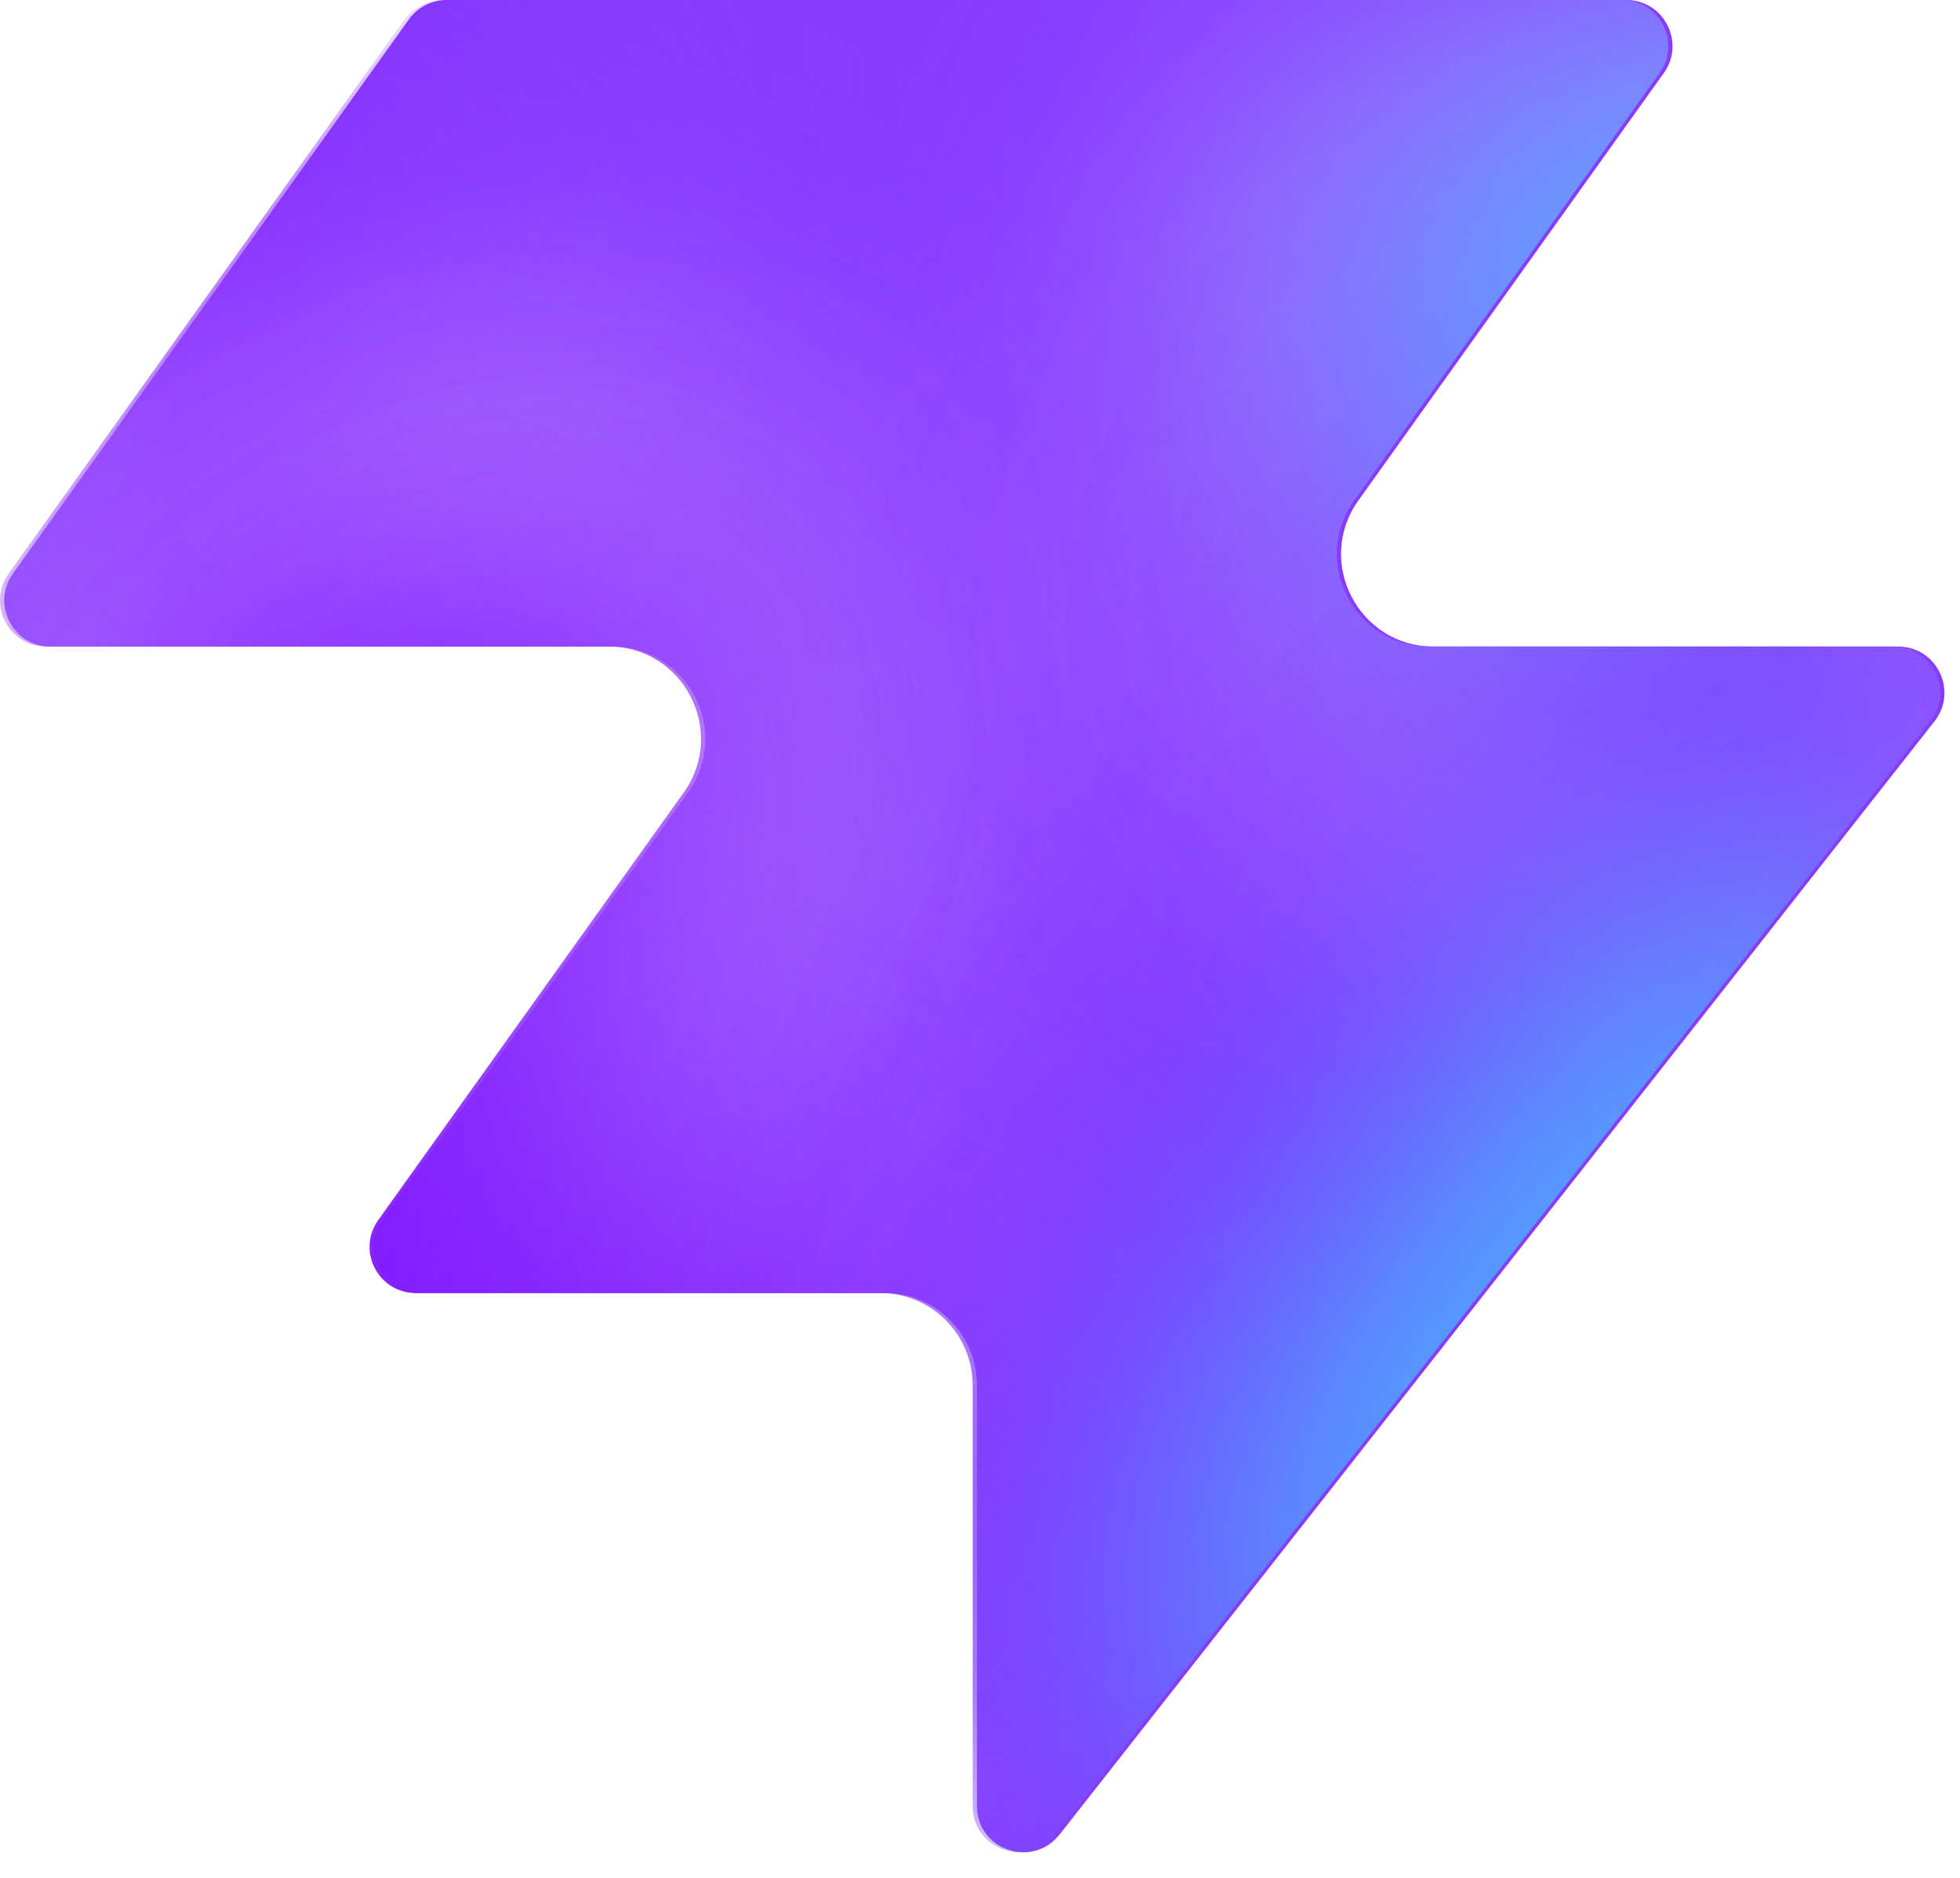
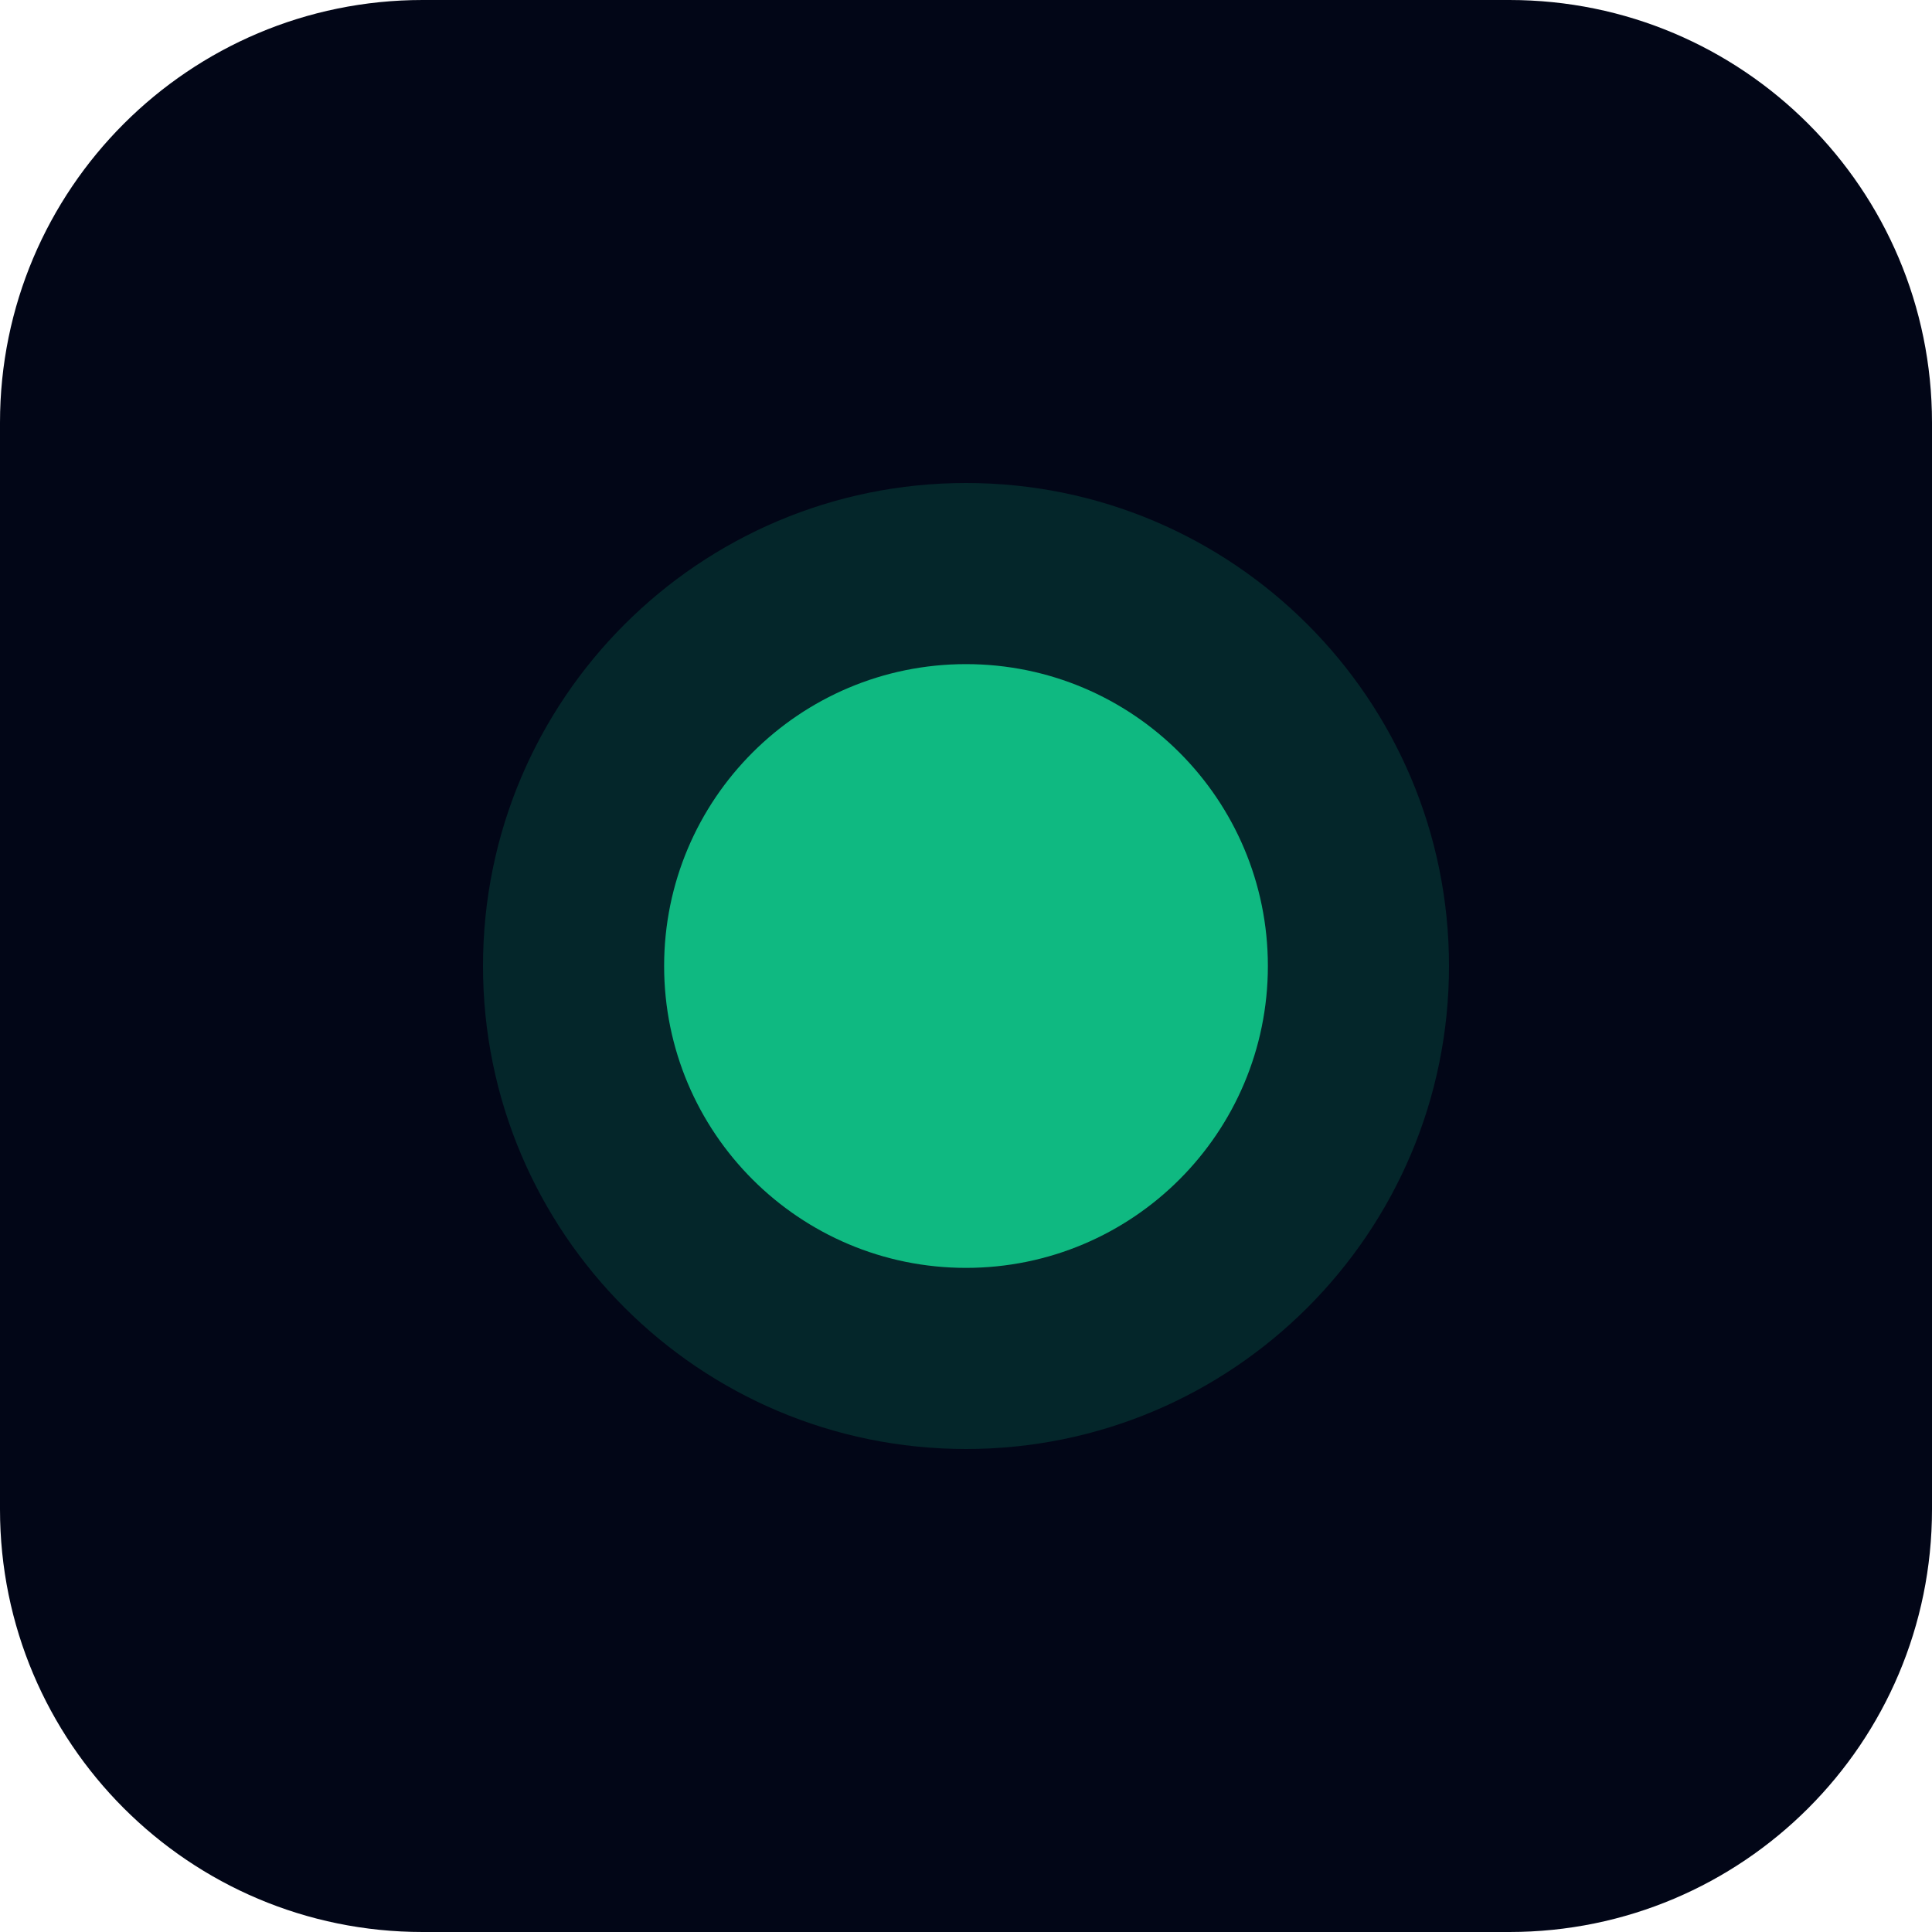
- <svg xmlns="http://www.w3.org/2000/svg" width="48" height="46" fill="none" viewBox="0 0 48 46">
-   <path fill="#863bff" d="M25.946 44.938c-.664.845-2.021.375-2.021-.698V33.937a2.26 2.26 0 0 0-2.262-2.262H10.287c-.92 0-1.456-1.04-.92-1.788l7.48-10.471c1.07-1.497 0-3.578-1.842-3.578H1.237c-.92 0-1.456-1.04-.92-1.788L10.013.474c.214-.297.556-.474.92-.474h28.894c.92 0 1.456 1.04.92 1.788l-7.48 10.471c-1.07 1.498 0 3.579 1.842 3.579h11.377c.943 0 1.473 1.088.89 1.83L25.947 44.94z" style="fill:#863bff;fill:color(display-p3 .525 .23 1);fill-opacity:1" />
-   <mask id="a" width="48" height="46" x="0" y="0" maskUnits="userSpaceOnUse" style="mask-type:alpha">
-     <path fill="#000" d="M25.842 44.938c-.664.844-2.021.375-2.021-.698V33.937a2.26 2.26 0 0 0-2.262-2.262H10.183c-.92 0-1.456-1.04-.92-1.788l7.48-10.471c1.07-1.498 0-3.579-1.842-3.579H1.133c-.92 0-1.456-1.04-.92-1.787L9.91.473c.214-.297.556-.474.92-.474h28.894c.92 0 1.456 1.04.92 1.788l-7.48 10.471c-1.07 1.498 0 3.578 1.842 3.578h11.377c.943 0 1.473 1.088.89 1.832L25.843 44.94z" style="fill:#000;fill-opacity:1" />
-   </mask>
-   <g mask="url(#a)">
-     <g filter="url(#b)">
-       <ellipse cx="5.508" cy="14.704" fill="#ede6ff" rx="5.508" ry="14.704" style="fill:#ede6ff;fill:color(display-p3 .927 .903 1);fill-opacity:1" transform="matrix(.00324 1 1 -.00324 -4.47 31.516)" />
-     </g>
-     <g filter="url(#c)">
-       <ellipse cx="10.399" cy="29.851" fill="#ede6ff" rx="10.399" ry="29.851" style="fill:#ede6ff;fill:color(display-p3 .927 .903 1);fill-opacity:1" transform="matrix(.00324 1 1 -.00324 -39.328 7.883)" />
-     </g>
-     <g filter="url(#d)">
-       <ellipse cx="5.508" cy="30.487" fill="#7e14ff" rx="5.508" ry="30.487" style="fill:#7e14ff;fill:color(display-p3 .492 .077 1);fill-opacity:1" transform="rotate(89.814 -25.913 -14.639)scale(1 -1)" />
-     </g>
-     <g filter="url(#e)">
-       <ellipse cx="5.508" cy="30.599" fill="#7e14ff" rx="5.508" ry="30.599" style="fill:#7e14ff;fill:color(display-p3 .492 .077 1);fill-opacity:1" transform="rotate(89.814 -32.644 -3.334)scale(1 -1)" />
-     </g>
-     <g filter="url(#f)">
-       <ellipse cx="5.508" cy="30.599" fill="#7e14ff" rx="5.508" ry="30.599" style="fill:#7e14ff;fill:color(display-p3 .492 .077 1);fill-opacity:1" transform="matrix(.00324 1 1 -.00324 -34.34 30.47)" />
-     </g>
-     <g filter="url(#g)">
-       <ellipse cx="14.072" cy="22.078" fill="#ede6ff" rx="14.072" ry="22.078" style="fill:#ede6ff;fill:color(display-p3 .927 .903 1);fill-opacity:1" transform="rotate(93.35 24.506 48.493)scale(-1 1)" />
-     </g>
-     <g filter="url(#h)">
-       <ellipse cx="3.47" cy="21.501" fill="#7e14ff" rx="3.47" ry="21.501" style="fill:#7e14ff;fill:color(display-p3 .492 .077 1);fill-opacity:1" transform="rotate(89.009 28.708 47.59)scale(-1 1)" />
-     </g>
-     <g filter="url(#i)">
-       <ellipse cx="3.47" cy="21.501" fill="#7e14ff" rx="3.47" ry="21.501" style="fill:#7e14ff;fill:color(display-p3 .492 .077 1);fill-opacity:1" transform="rotate(89.009 28.708 47.59)scale(-1 1)" />
-     </g>
-     <g filter="url(#j)">
-       <ellipse cx=".387" cy="8.972" fill="#7e14ff" rx="4.407" ry="29.108" style="fill:#7e14ff;fill:color(display-p3 .492 .077 1);fill-opacity:1" transform="rotate(39.51 .387 8.972)" />
-     </g>
-     <g filter="url(#k)">
-       <ellipse cx="47.523" cy="-6.092" fill="#7e14ff" rx="4.407" ry="29.108" style="fill:#7e14ff;fill:color(display-p3 .492 .077 1);fill-opacity:1" transform="rotate(37.892 47.523 -6.092)" />
-     </g>
-     <g filter="url(#l)">
-       <ellipse cx="41.412" cy="6.333" fill="#47bfff" rx="5.971" ry="9.665" style="fill:#47bfff;fill:color(display-p3 .28 .748 1);fill-opacity:1" transform="rotate(37.892 41.412 6.333)" />
-     </g>
-     <g filter="url(#m)">
-       <ellipse cx="-1.879" cy="38.332" fill="#7e14ff" rx="4.407" ry="29.108" style="fill:#7e14ff;fill:color(display-p3 .492 .077 1);fill-opacity:1" transform="rotate(37.892 -1.88 38.332)" />
-     </g>
-     <g filter="url(#n)">
-       <ellipse cx="-1.879" cy="38.332" fill="#7e14ff" rx="4.407" ry="29.108" style="fill:#7e14ff;fill:color(display-p3 .492 .077 1);fill-opacity:1" transform="rotate(37.892 -1.88 38.332)" />
-     </g>
-     <g filter="url(#o)">
-       <ellipse cx="35.651" cy="29.907" fill="#7e14ff" rx="4.407" ry="29.108" style="fill:#7e14ff;fill:color(display-p3 .492 .077 1);fill-opacity:1" transform="rotate(37.892 35.651 29.907)" />
-     </g>
-     <g filter="url(#p)">
-       <ellipse cx="38.418" cy="32.4" fill="#47bfff" rx="5.971" ry="15.297" style="fill:#47bfff;fill:color(display-p3 .28 .748 1);fill-opacity:1" transform="rotate(37.892 38.418 32.4)" />
-     </g>
-   </g>
-   <defs>
-     <filter id="b" width="60.045" height="41.654" x="-19.77" y="16.149" color-interpolation-filters="sRGB" filterUnits="userSpaceOnUse">
-       <feFlood flood-opacity="0" result="BackgroundImageFix" />
-       <feBlend in="SourceGraphic" in2="BackgroundImageFix" result="shape" />
-       <feGaussianBlur result="effect1_foregroundBlur_2002_17158" stdDeviation="7.659" />
-     </filter>
-     <filter id="c" width="90.34" height="51.437" x="-54.613" y="-7.533" color-interpolation-filters="sRGB" filterUnits="userSpaceOnUse">
-       <feFlood flood-opacity="0" result="BackgroundImageFix" />
-       <feBlend in="SourceGraphic" in2="BackgroundImageFix" result="shape" />
-       <feGaussianBlur result="effect1_foregroundBlur_2002_17158" stdDeviation="7.659" />
-     </filter>
-     <filter id="d" width="79.355" height="29.4" x="-49.64" y="2.03" color-interpolation-filters="sRGB" filterUnits="userSpaceOnUse">
-       <feFlood flood-opacity="0" result="BackgroundImageFix" />
-       <feBlend in="SourceGraphic" in2="BackgroundImageFix" result="shape" />
-       <feGaussianBlur result="effect1_foregroundBlur_2002_17158" stdDeviation="4.596" />
-     </filter>
-     <filter id="e" width="79.579" height="29.4" x="-45.045" y="20.029" color-interpolation-filters="sRGB" filterUnits="userSpaceOnUse">
-       <feFlood flood-opacity="0" result="BackgroundImageFix" />
-       <feBlend in="SourceGraphic" in2="BackgroundImageFix" result="shape" />
-       <feGaussianBlur result="effect1_foregroundBlur_2002_17158" stdDeviation="4.596" />
-     </filter>
-     <filter id="f" width="79.579" height="29.4" x="-43.513" y="21.178" color-interpolation-filters="sRGB" filterUnits="userSpaceOnUse">
-       <feFlood flood-opacity="0" result="BackgroundImageFix" />
-       <feBlend in="SourceGraphic" in2="BackgroundImageFix" result="shape" />
-       <feGaussianBlur result="effect1_foregroundBlur_2002_17158" stdDeviation="4.596" />
-     </filter>
-     <filter id="g" width="74.749" height="58.852" x="15.756" y="-17.901" color-interpolation-filters="sRGB" filterUnits="userSpaceOnUse">
-       <feFlood flood-opacity="0" result="BackgroundImageFix" />
-       <feBlend in="SourceGraphic" in2="BackgroundImageFix" result="shape" />
-       <feGaussianBlur result="effect1_foregroundBlur_2002_17158" stdDeviation="7.659" />
-     </filter>
-     <filter id="h" width="61.377" height="25.362" x="23.548" y="2.284" color-interpolation-filters="sRGB" filterUnits="userSpaceOnUse">
-       <feFlood flood-opacity="0" result="BackgroundImageFix" />
-       <feBlend in="SourceGraphic" in2="BackgroundImageFix" result="shape" />
-       <feGaussianBlur result="effect1_foregroundBlur_2002_17158" stdDeviation="4.596" />
-     </filter>
-     <filter id="i" width="61.377" height="25.362" x="23.548" y="2.284" color-interpolation-filters="sRGB" filterUnits="userSpaceOnUse">
-       <feFlood flood-opacity="0" result="BackgroundImageFix" />
-       <feBlend in="SourceGraphic" in2="BackgroundImageFix" result="shape" />
-       <feGaussianBlur result="effect1_foregroundBlur_2002_17158" stdDeviation="4.596" />
-     </filter>
-     <filter id="j" width="56.045" height="63.649" x="-27.636" y="-22.853" color-interpolation-filters="sRGB" filterUnits="userSpaceOnUse">
-       <feFlood flood-opacity="0" result="BackgroundImageFix" />
-       <feBlend in="SourceGraphic" in2="BackgroundImageFix" result="shape" />
-       <feGaussianBlur result="effect1_foregroundBlur_2002_17158" stdDeviation="4.596" />
-     </filter>
-     <filter id="k" width="54.814" height="64.646" x="20.116" y="-38.415" color-interpolation-filters="sRGB" filterUnits="userSpaceOnUse">
-       <feFlood flood-opacity="0" result="BackgroundImageFix" />
-       <feBlend in="SourceGraphic" in2="BackgroundImageFix" result="shape" />
-       <feGaussianBlur result="effect1_foregroundBlur_2002_17158" stdDeviation="4.596" />
-     </filter>
-     <filter id="l" width="33.541" height="35.313" x="24.641" y="-11.323" color-interpolation-filters="sRGB" filterUnits="userSpaceOnUse">
-       <feFlood flood-opacity="0" result="BackgroundImageFix" />
-       <feBlend in="SourceGraphic" in2="BackgroundImageFix" result="shape" />
-       <feGaussianBlur result="effect1_foregroundBlur_2002_17158" stdDeviation="4.596" />
-     </filter>
-     <filter id="m" width="54.814" height="64.646" x="-29.286" y="6.009" color-interpolation-filters="sRGB" filterUnits="userSpaceOnUse">
-       <feFlood flood-opacity="0" result="BackgroundImageFix" />
-       <feBlend in="SourceGraphic" in2="BackgroundImageFix" result="shape" />
-       <feGaussianBlur result="effect1_foregroundBlur_2002_17158" stdDeviation="4.596" />
-     </filter>
-     <filter id="n" width="54.814" height="64.646" x="-29.286" y="6.009" color-interpolation-filters="sRGB" filterUnits="userSpaceOnUse">
-       <feFlood flood-opacity="0" result="BackgroundImageFix" />
-       <feBlend in="SourceGraphic" in2="BackgroundImageFix" result="shape" />
-       <feGaussianBlur result="effect1_foregroundBlur_2002_17158" stdDeviation="4.596" />
-     </filter>
-     <filter id="o" width="54.814" height="64.646" x="8.244" y="-2.416" color-interpolation-filters="sRGB" filterUnits="userSpaceOnUse">
-       <feFlood flood-opacity="0" result="BackgroundImageFix" />
-       <feBlend in="SourceGraphic" in2="BackgroundImageFix" result="shape" />
-       <feGaussianBlur result="effect1_foregroundBlur_2002_17158" stdDeviation="4.596" />
-     </filter>
-     <filter id="p" width="39.409" height="43.623" x="18.713" y="10.588" color-interpolation-filters="sRGB" filterUnits="userSpaceOnUse">
-       <feFlood flood-opacity="0" result="BackgroundImageFix" />
-       <feBlend in="SourceGraphic" in2="BackgroundImageFix" result="shape" />
-       <feGaussianBlur result="effect1_foregroundBlur_2002_17158" stdDeviation="4.596" />
-     </filter>
-   </defs>
+ <svg xmlns="http://www.w3.org/2000/svg" viewBox="0 0 32 32" fill="none">
+   <rect width="32" height="32" rx="7" fill="#020617" />
+   <circle cx="16" cy="16" r="5" fill="#10b981" />
+   <circle cx="16" cy="16" r="8" fill="#10b981" fill-opacity="0.18" />
</svg>
